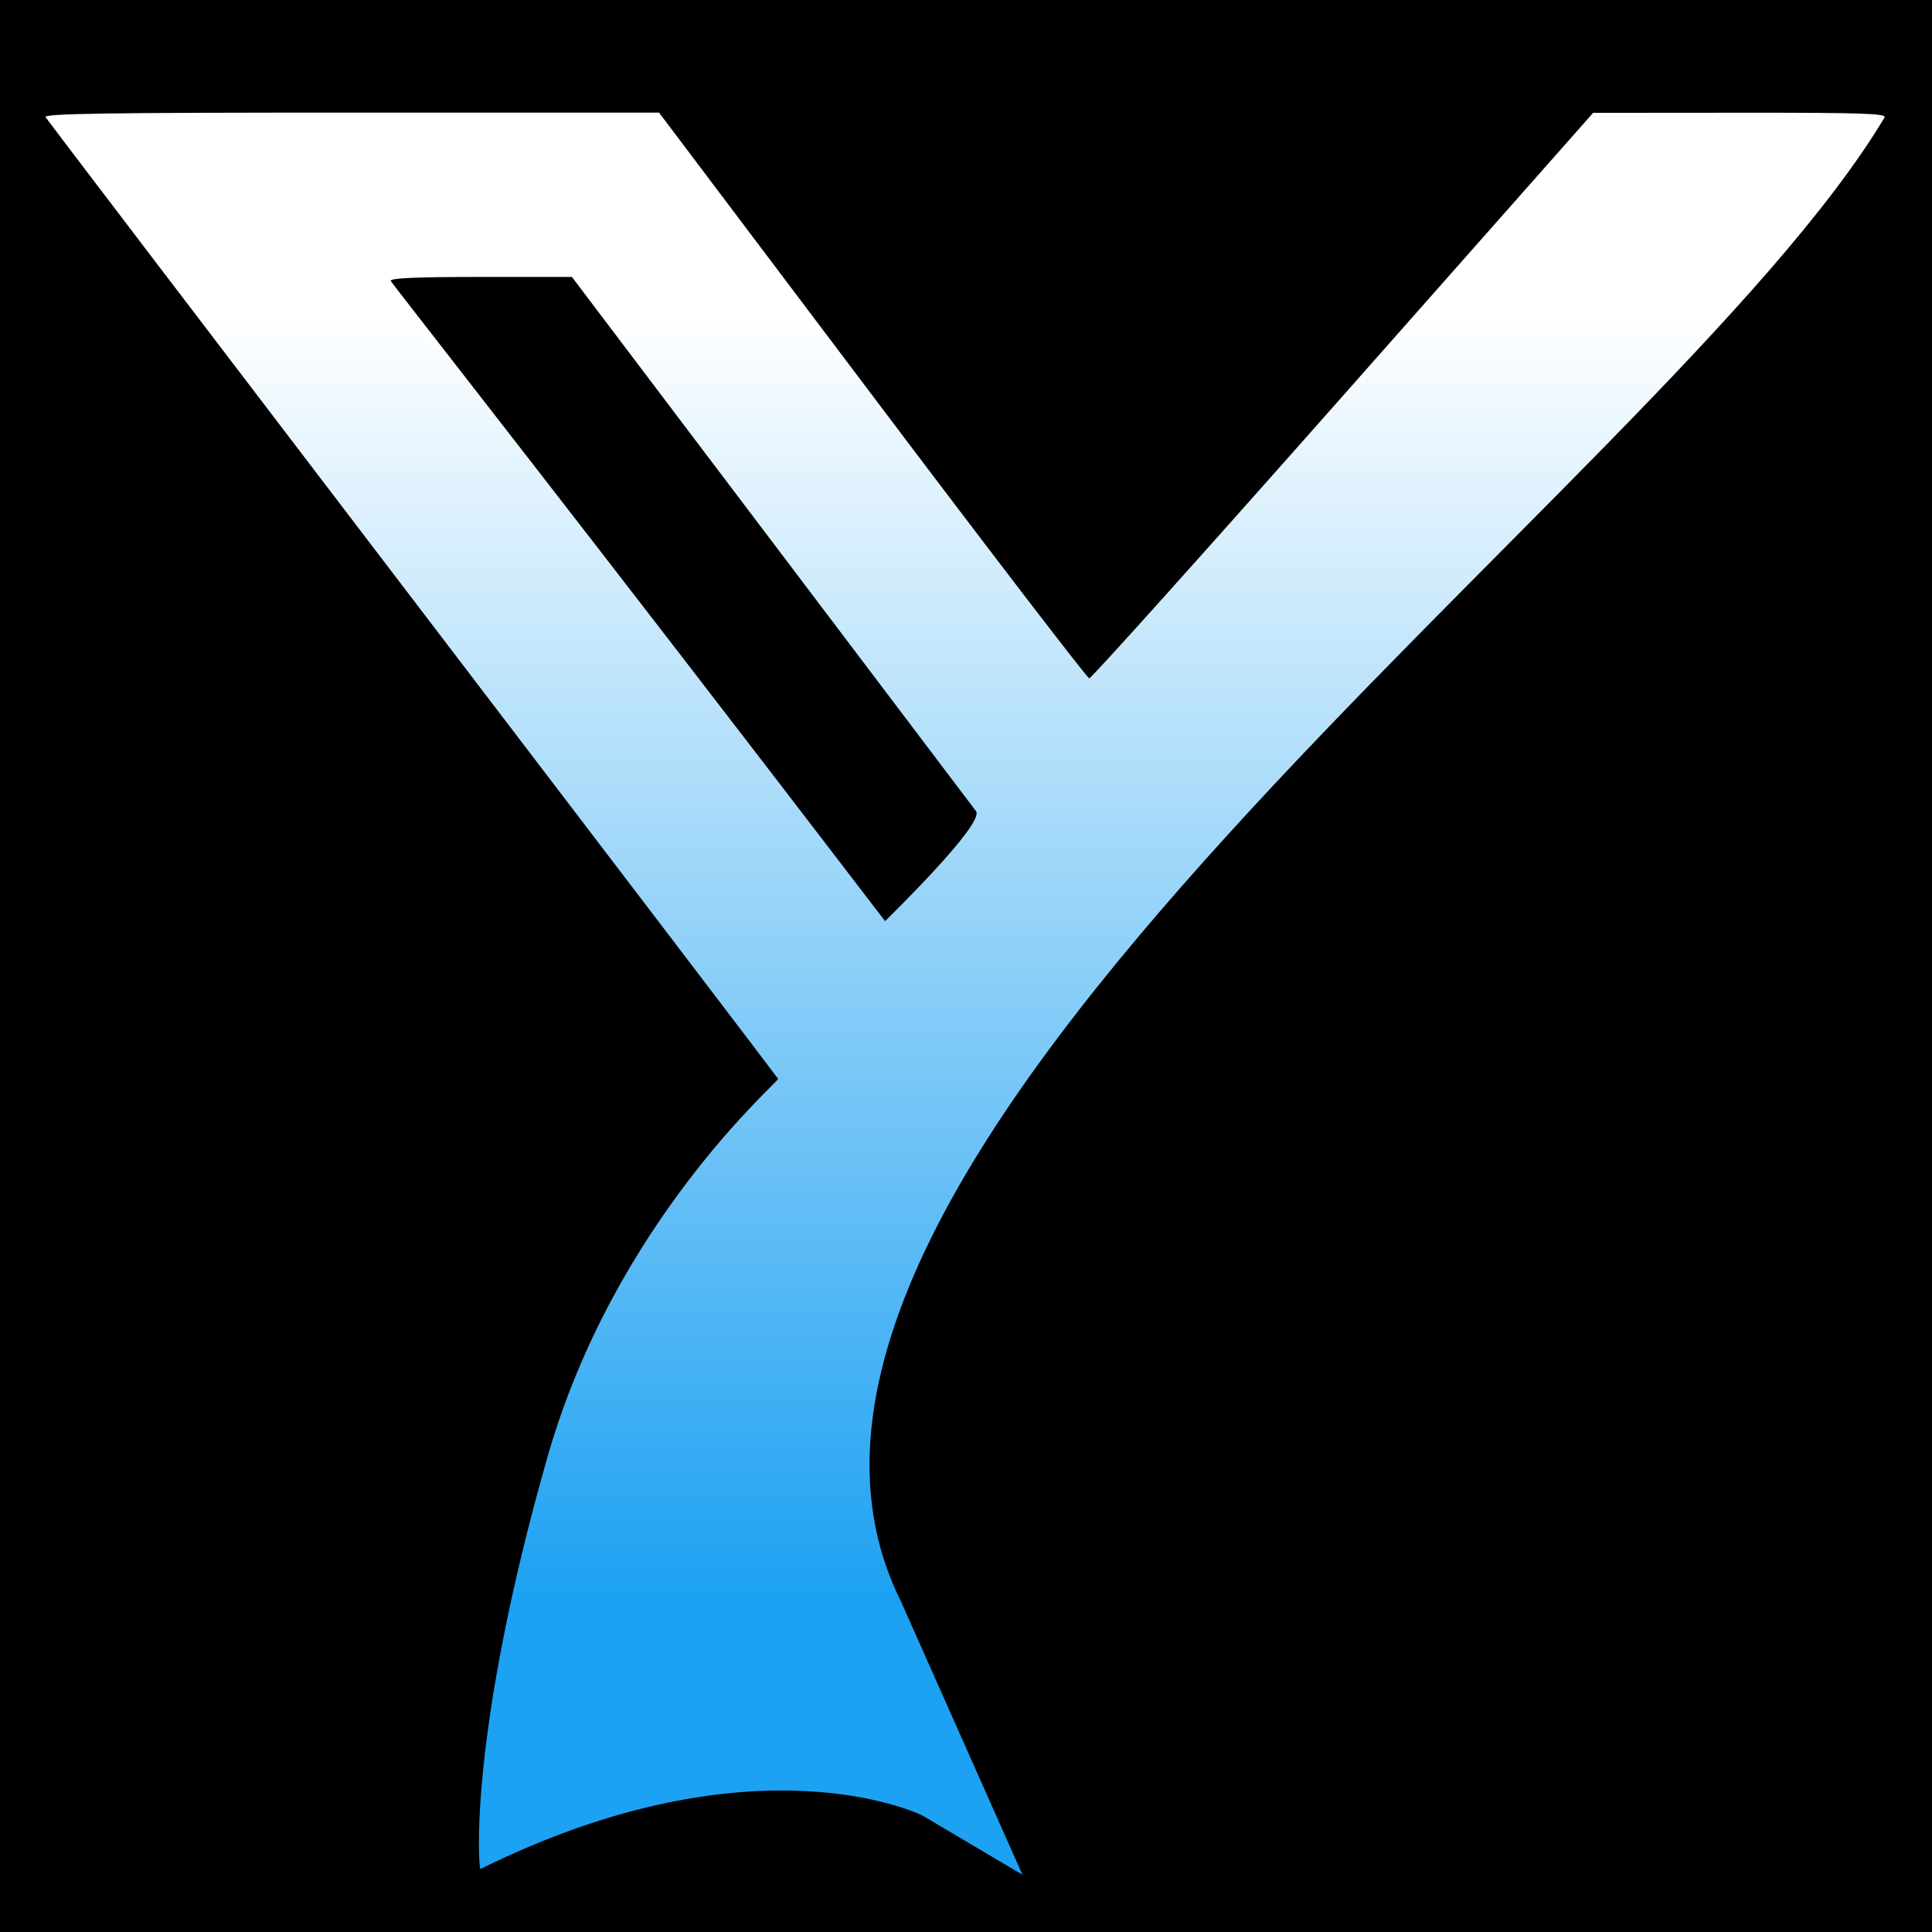
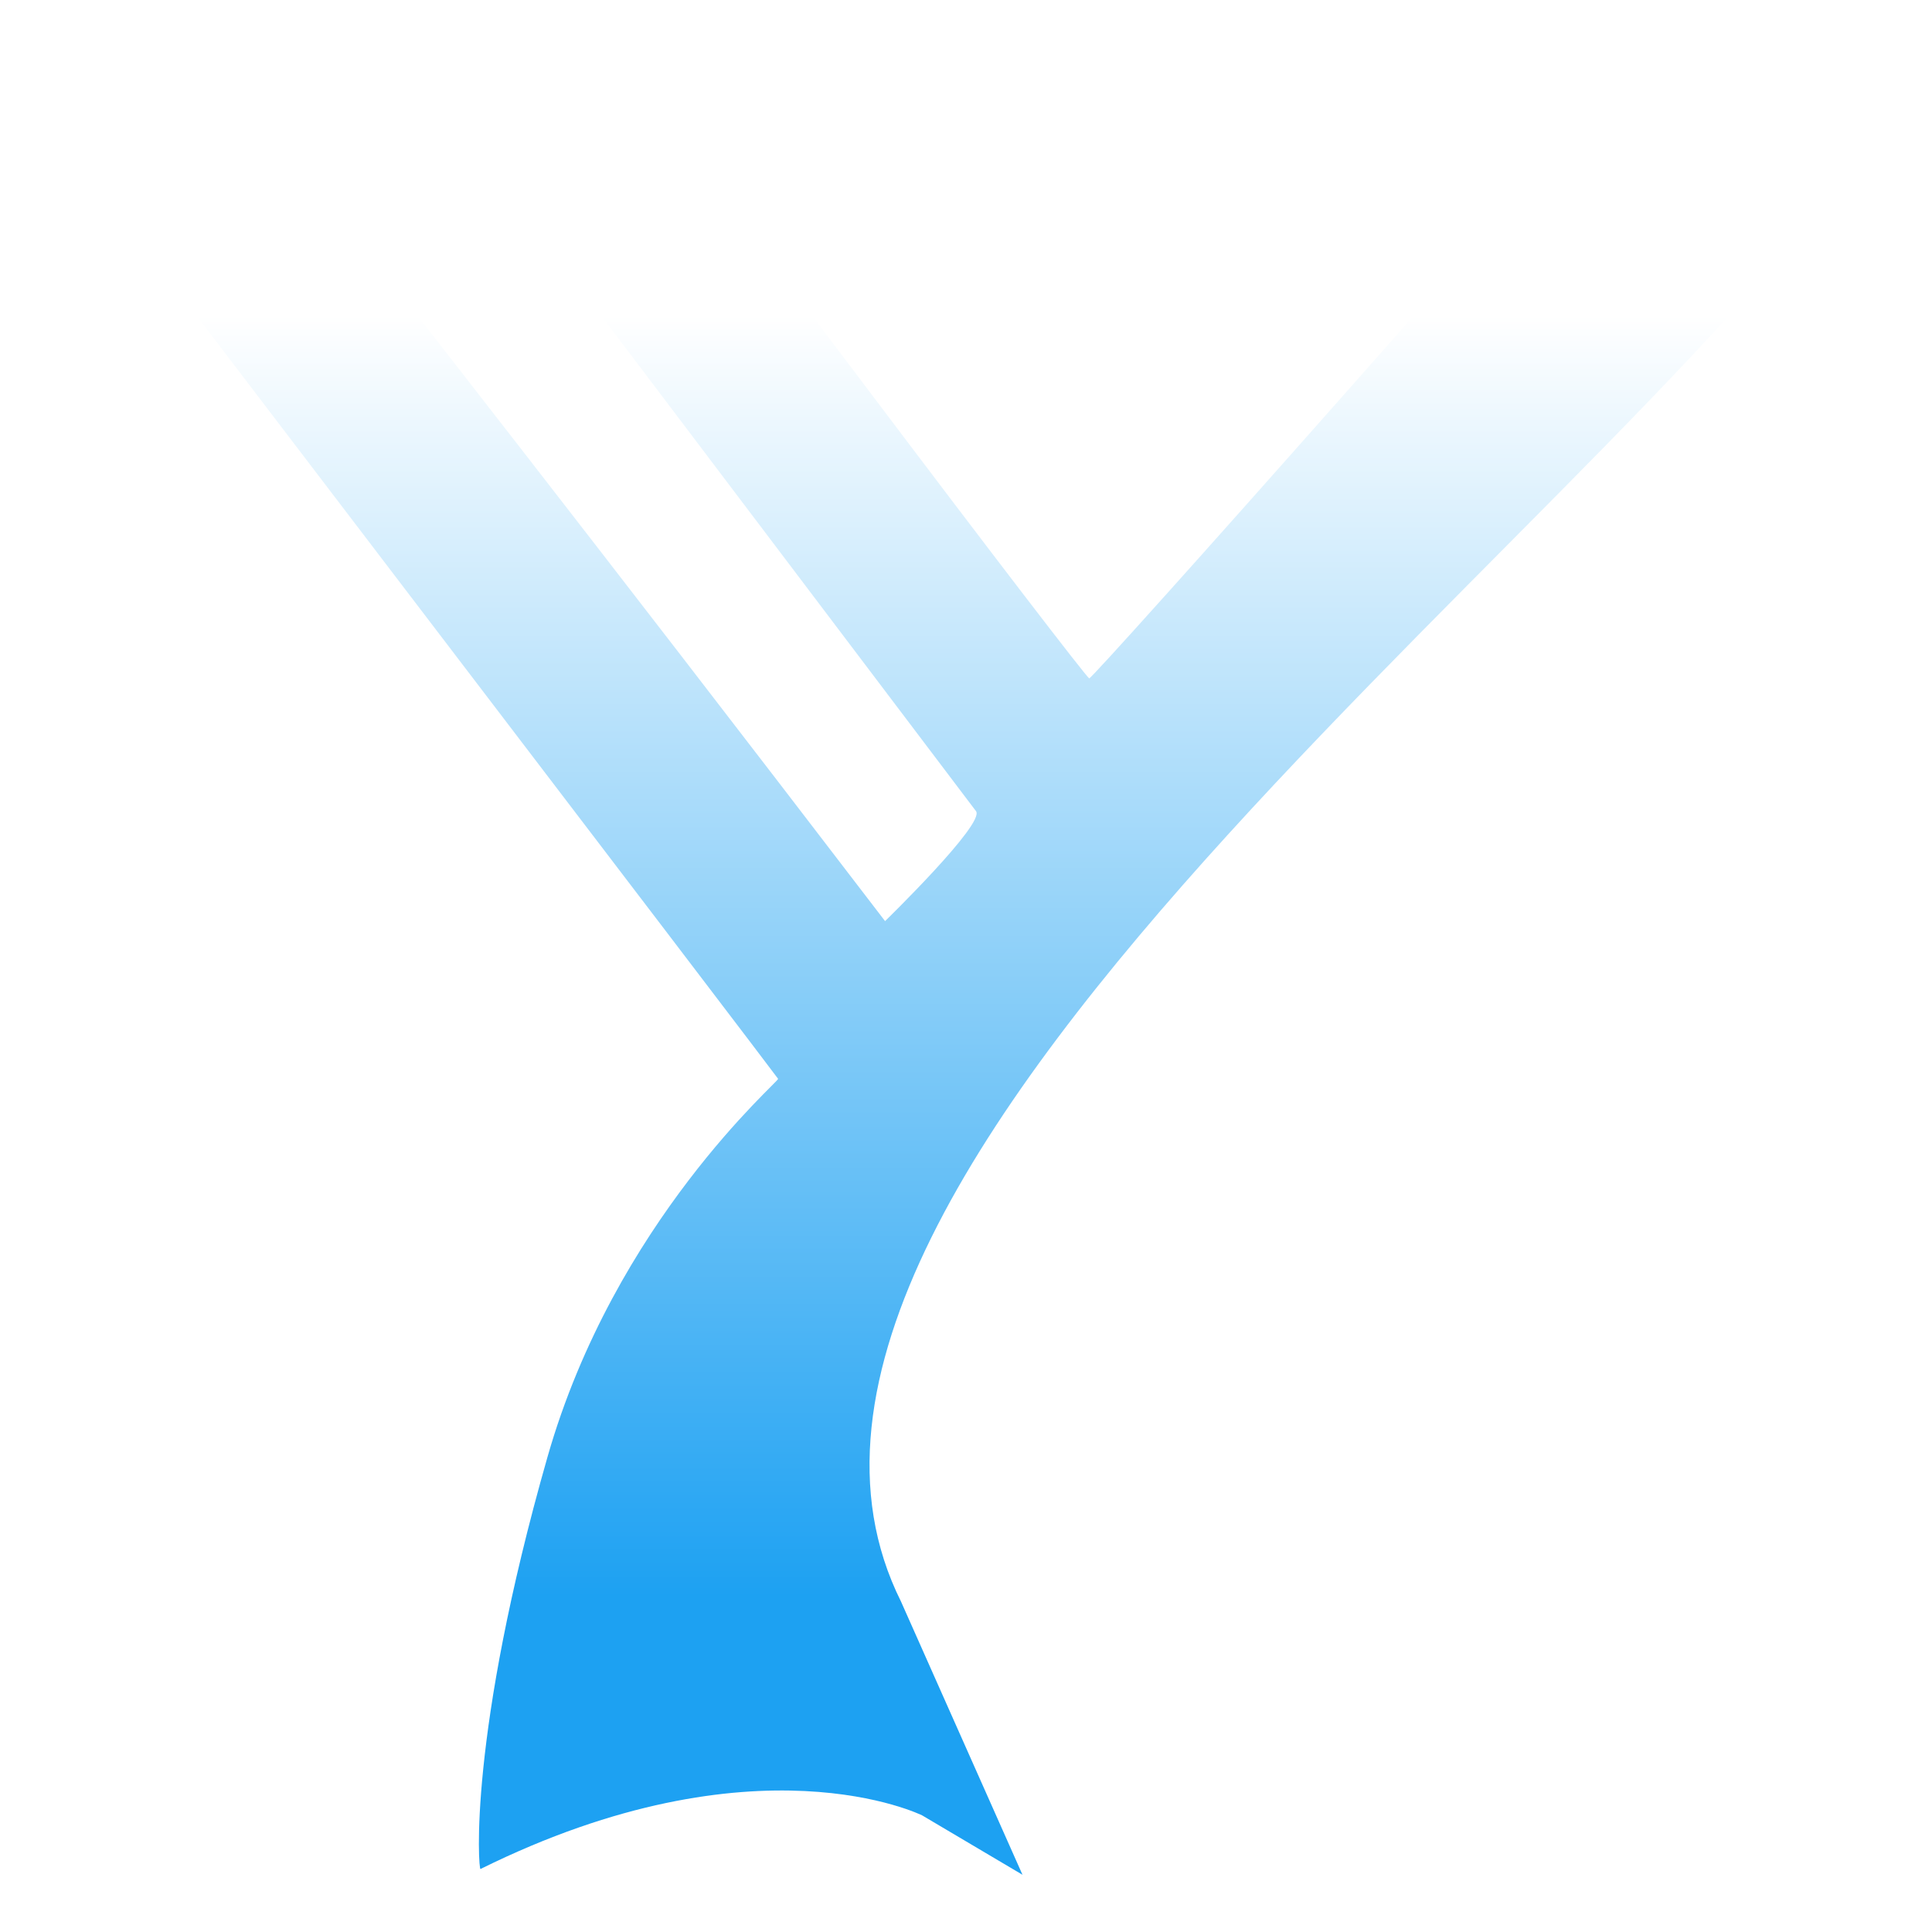
<svg xmlns="http://www.w3.org/2000/svg" xmlns:xlink="http://www.w3.org/1999/xlink" width="140mm" height="140mm" viewBox="0 0 140 140" version="1.1" id="svg1" xml:space="preserve">
  <defs id="defs1">
    <linearGradient id="linearGradient1">
      <stop style="stop-color:#ffffff;stop-opacity:1;" offset="0.107" id="stop1" />
      <stop style="stop-color:#1da1f2;stop-opacity:1;" offset="0.876" id="stop2" />
    </linearGradient>
    <linearGradient xlink:href="#linearGradient1" id="linearGradient2" x1="98.701" y1="139.136" x2="98.701" y2="259.87" gradientUnits="userSpaceOnUse" gradientTransform="translate(-37.00871,-129.1984)" />
  </defs>
  <g id="layer1">
-     <rect style="fill:#000000;stroke-width:3" id="rect2" width="154.053" height="157.636" x="-7.882" y="-11.464" />
    <path style="fill:url(#linearGradient2)" d="m 34.815,135.436 c -0.138,0.068 -0.928,-9.6 4.857,-29.854 C 44.555,88.484 56.488,78.347 56.384,78.175 56.285,78.012 44.346,62.341 29.854,43.35 15.362,24.36 3.413,8.673 3.301,8.491 c -0.163,-0.264 4.329,-0.331 22.126,-0.331 H 47.756 L 63.212,28.652 c 8.5,11.27 15.574,20.497 15.72,20.504 0.146,0.007 8.42,-9.21 18.389,-20.483 l 18.124,-20.496 10.663,-0.008 c 8.837,-0.006 10.626,0.053 10.451,0.346 C 120.469,35.446 49.487,84.352 65.288,116.05 l 8.806,19.803 -7.263,-4.299 c 0,0 -12.039,-6.01 -32.016,3.883 z M 70.726,58.781 41.441,20.067 h -6.611 c -4.656,0 -6.583,0.085 -6.515,0.289 0.053,0.159 14.004,17.882 35.82,46.391 0,0 7.269,-7.069 6.591,-7.965 z" id="path1" />
  </g>
</svg>
